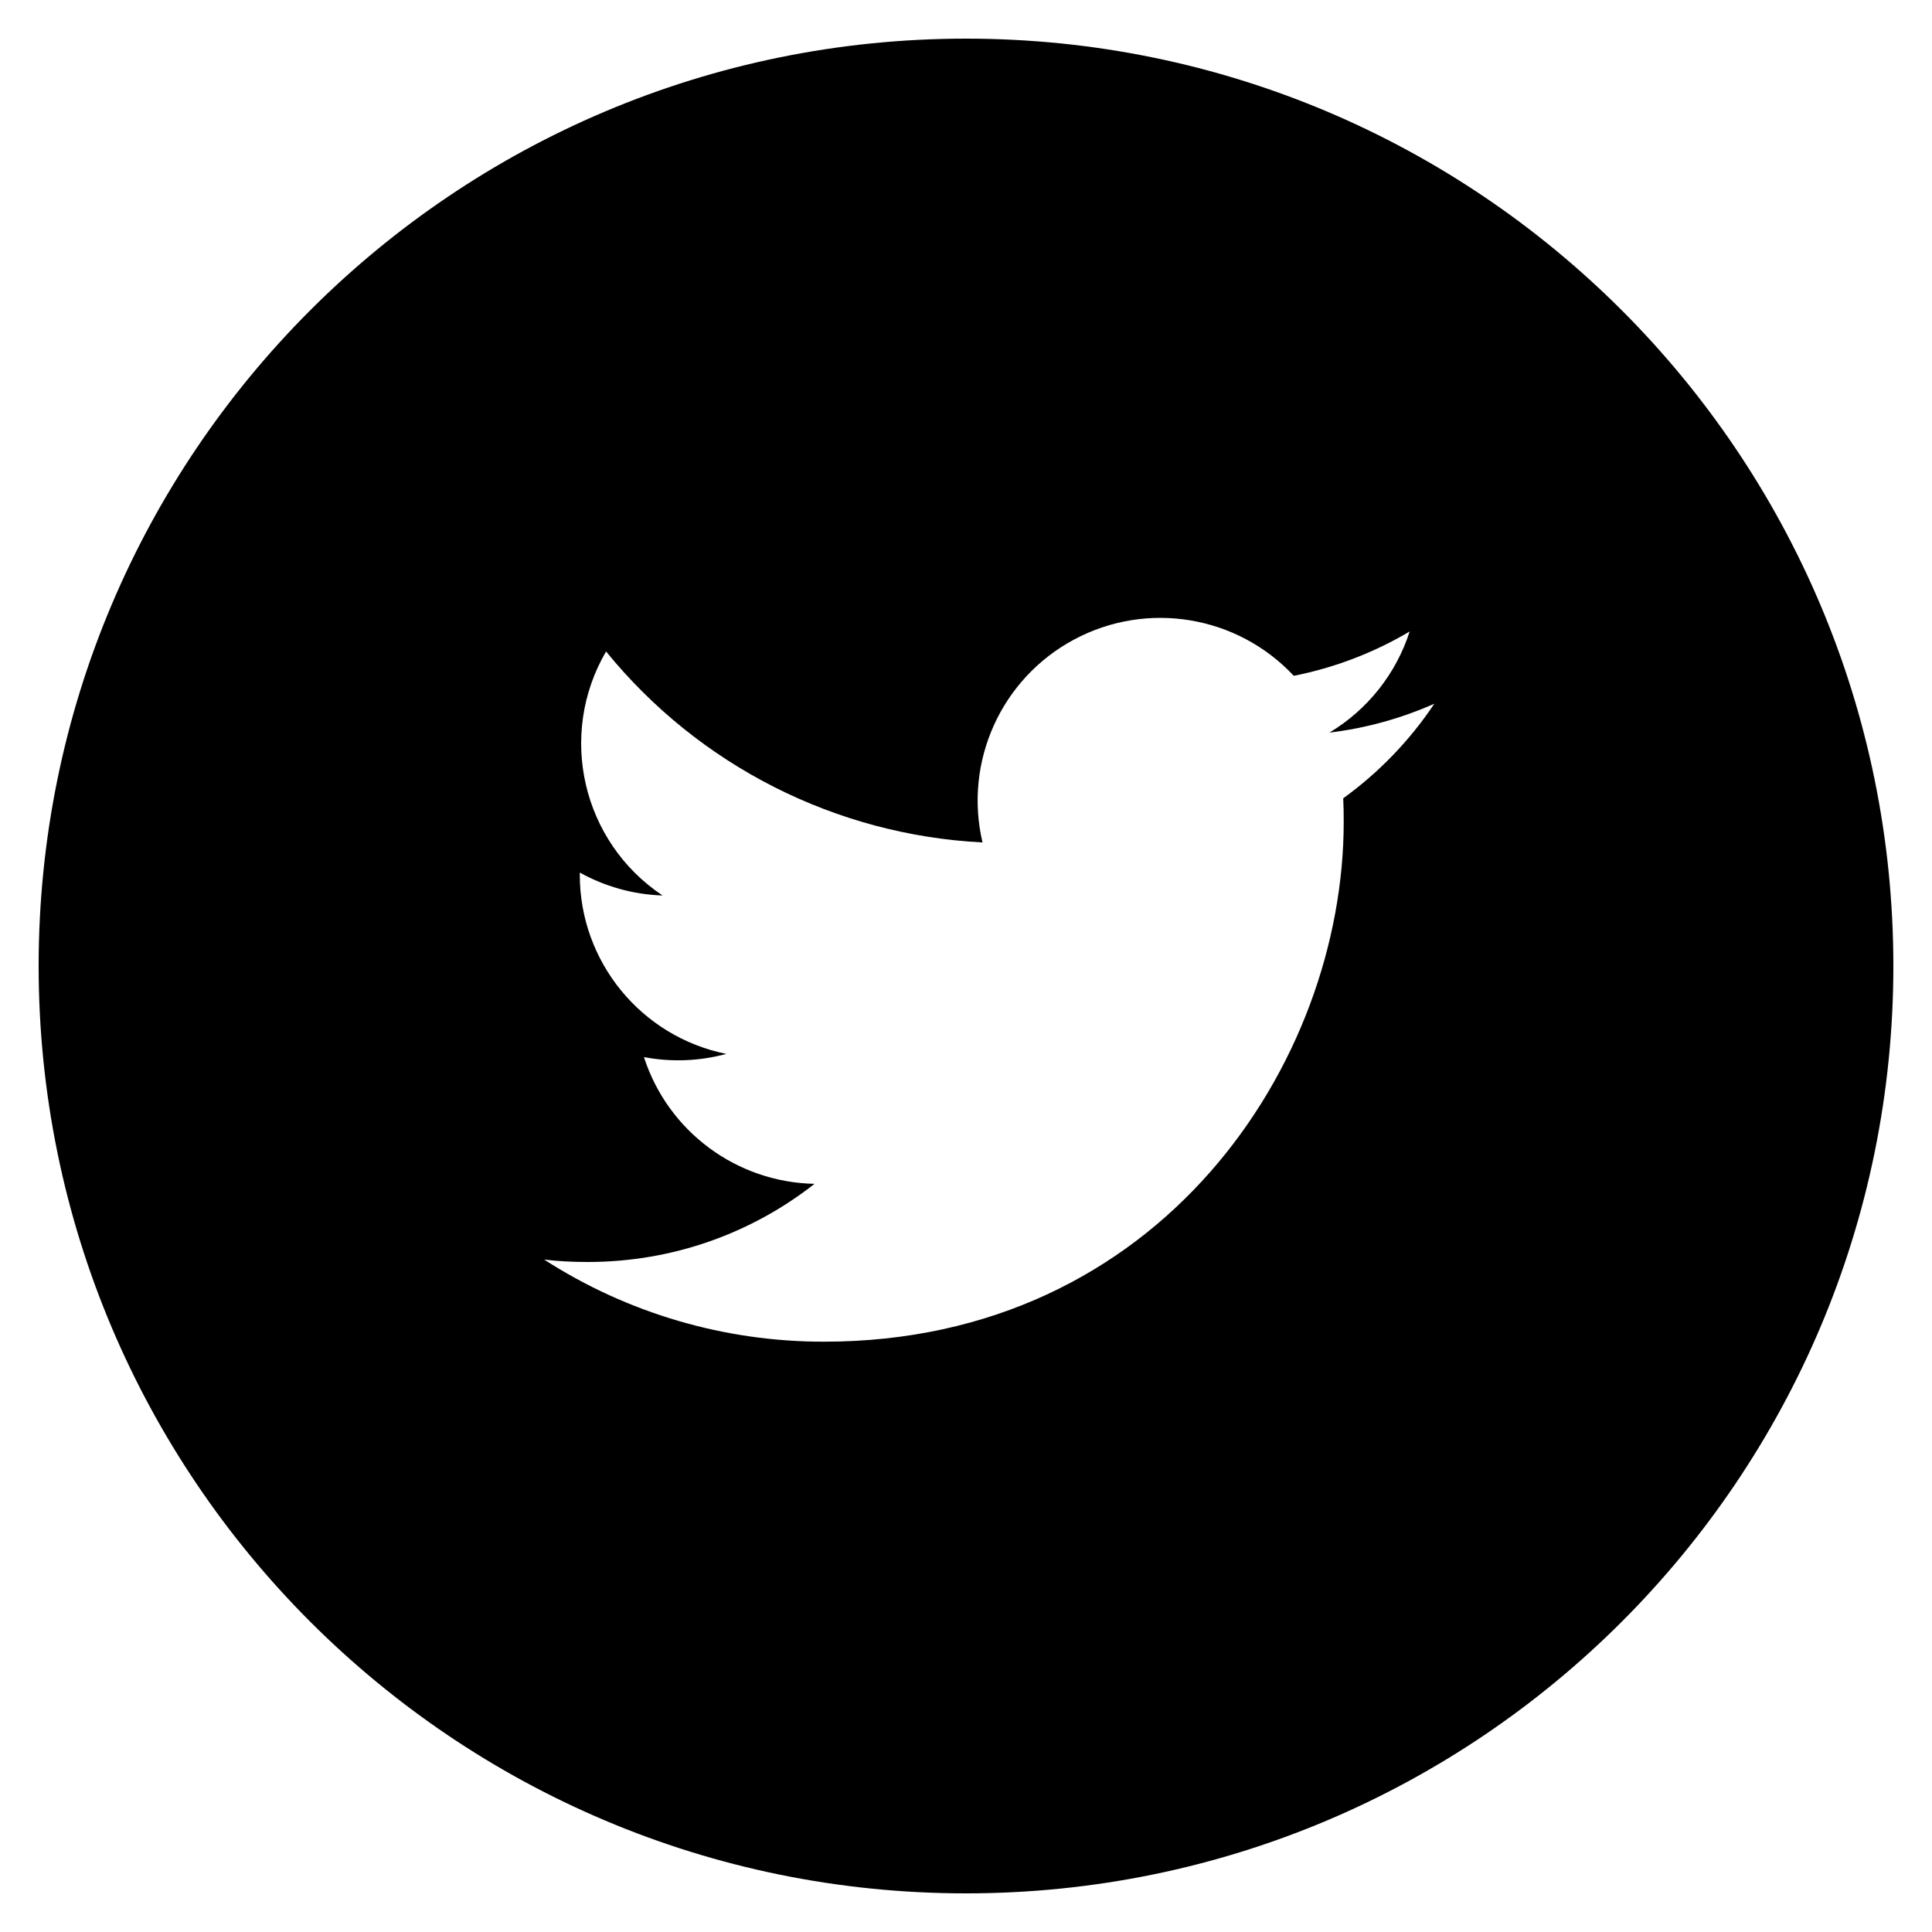
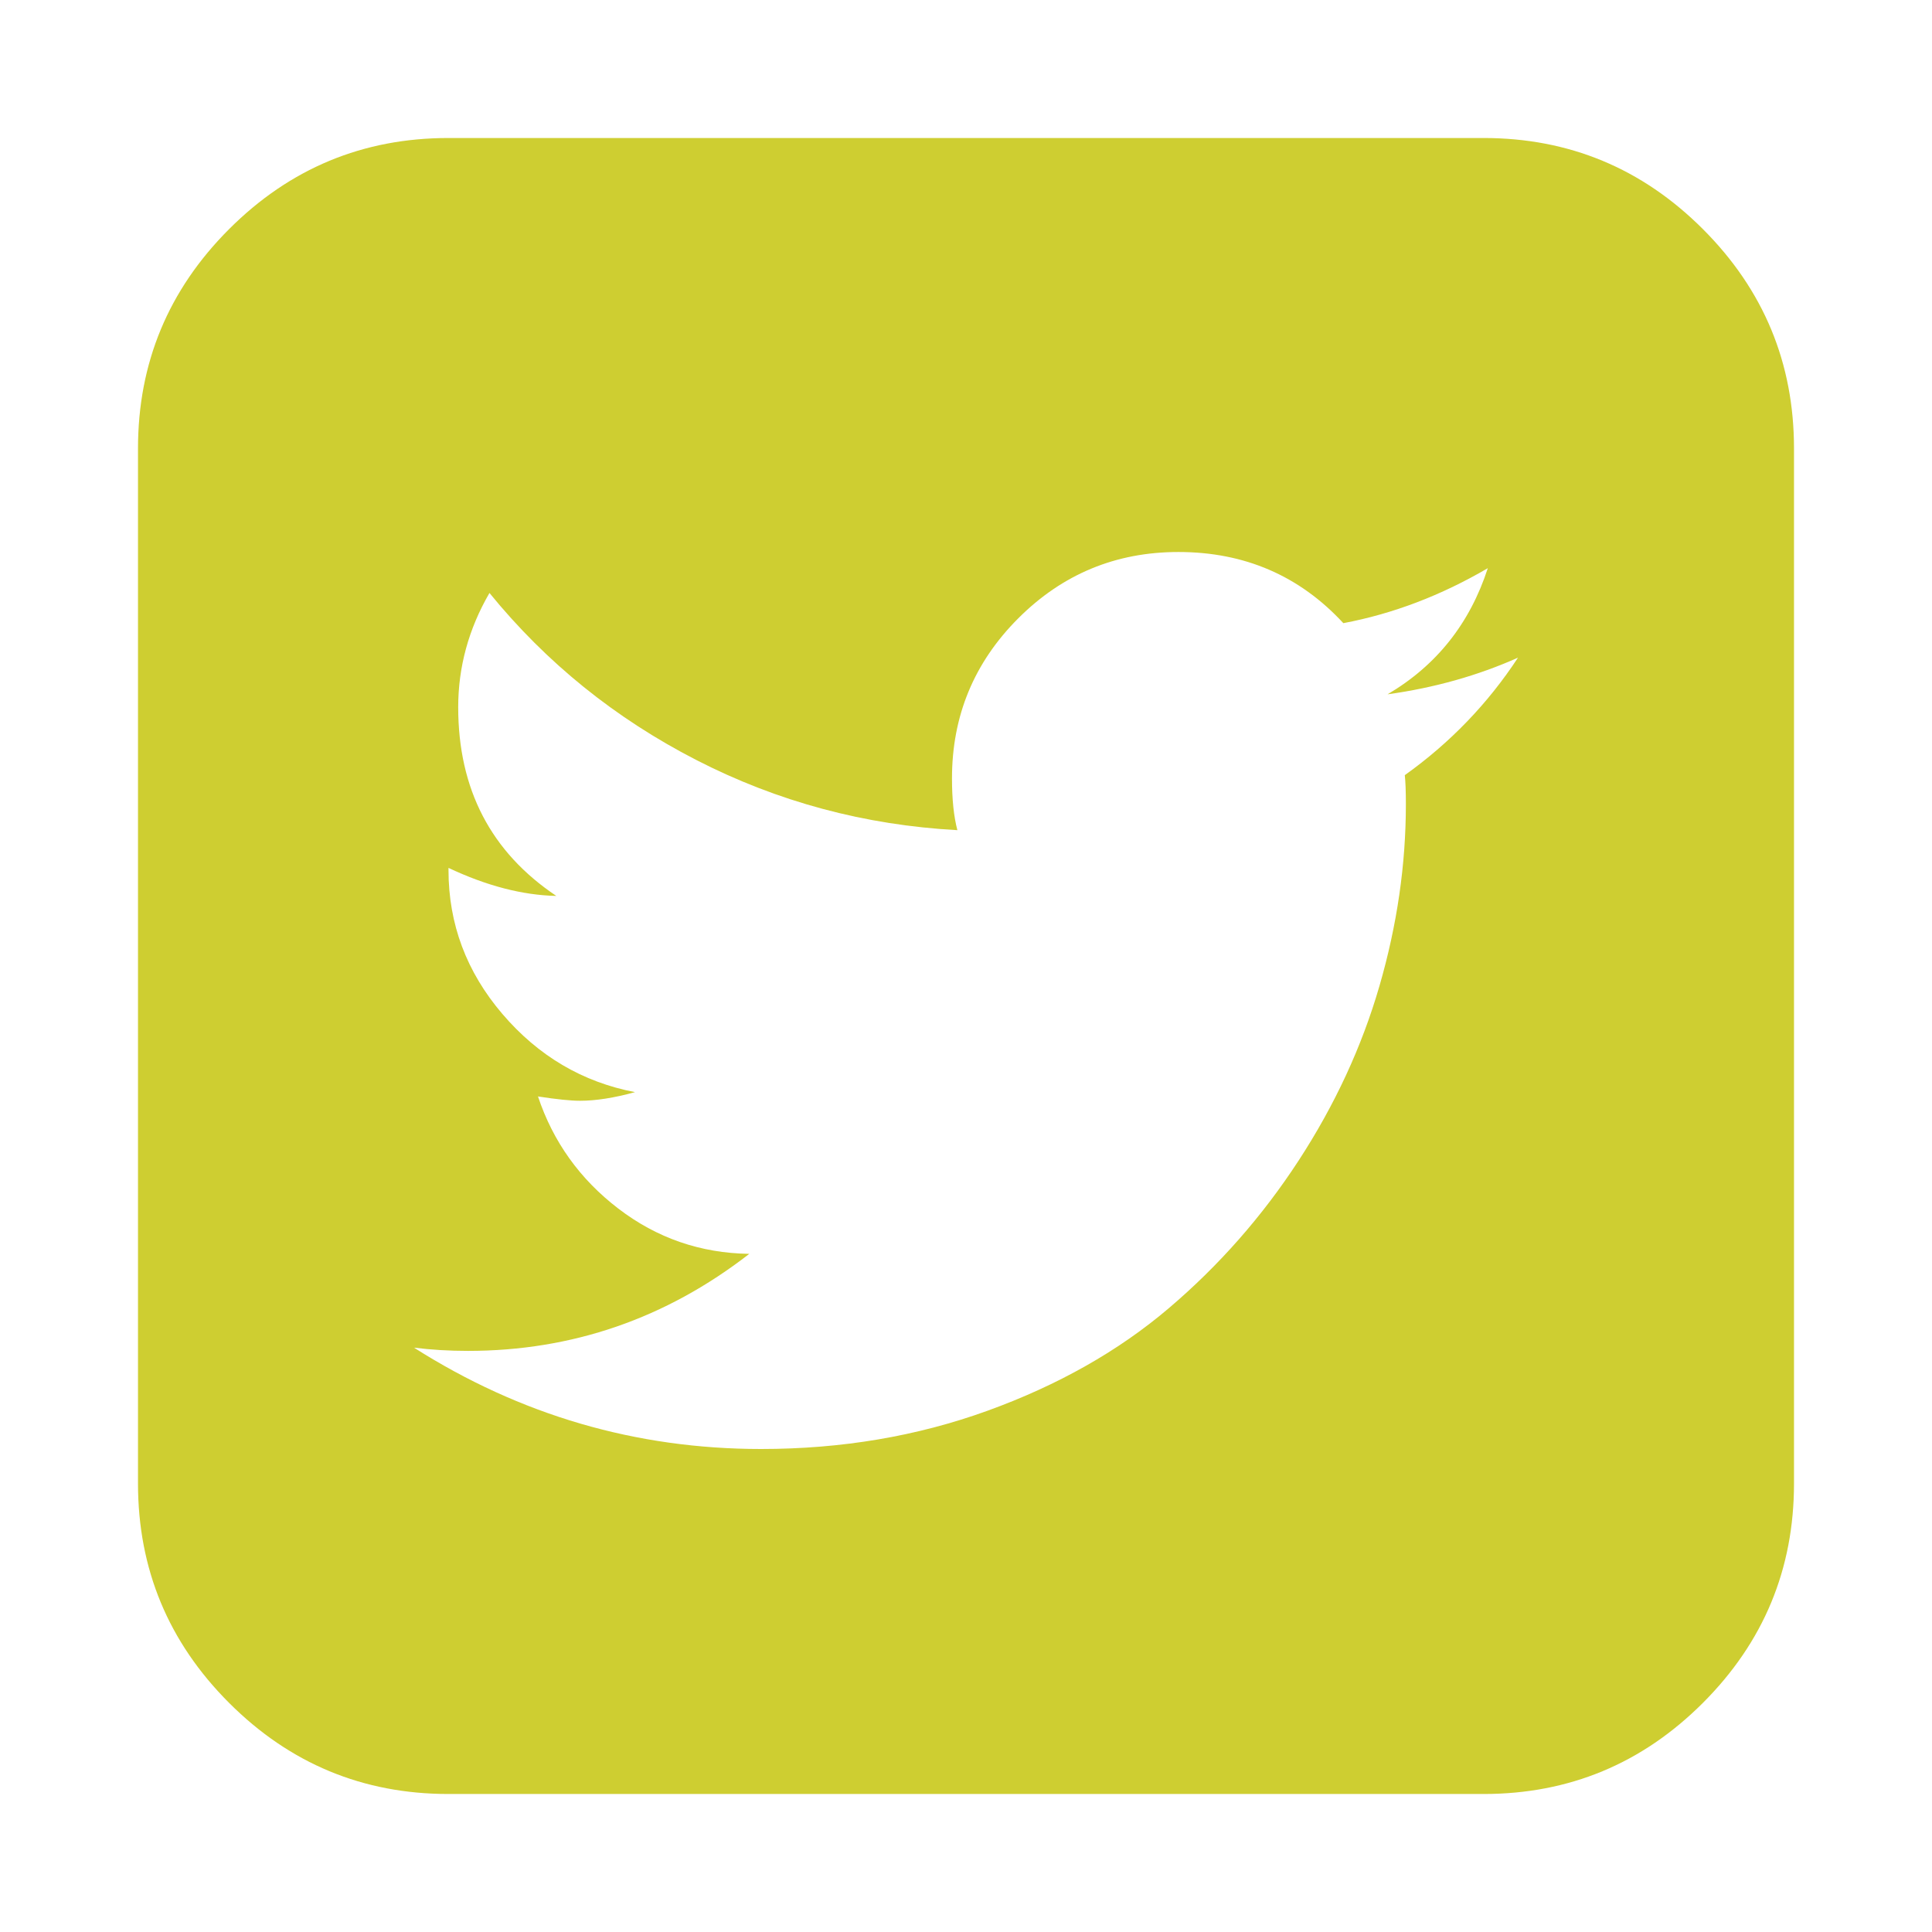
- <svg xmlns="http://www.w3.org/2000/svg" viewBox="0 0 20 20" id="entypo-twitter-with-circle" width="32" height="32" fill="currentColor">
-   <g>
-     <path d="M10 .4C4.698.4.4 4.698.4 10s4.298 9.6 9.6 9.6 9.6-4.298 9.6-9.6S15.302.4 10 .4zm3.905 7.864c.004.082.005.164.005.244 0 2.5-1.901 5.381-5.379 5.381a5.335 5.335 0 0 1-2.898-.85c.147.018.298.025.451.025.886 0 1.701-.301 2.348-.809a1.895 1.895 0 0 1-1.766-1.312 1.9 1.9 0 0 0 .853-.033 1.892 1.892 0 0 1-1.517-1.854v-.023c.255.141.547.227.857.237a1.89 1.89 0 0 1-.585-2.526 5.376 5.376 0 0 0 3.897 1.977 1.891 1.891 0 0 1 3.222-1.725 3.797 3.797 0 0 0 1.2-.459 1.9 1.9 0 0 1-.831 1.047 3.799 3.799 0 0 0 1.086-.299 3.834 3.834 0 0 1-.943.979z" />
-   </g>
+ <svg xmlns="http://www.w3.org/2000/svg" width="32" height="32" viewBox="0 0 1792 1792" fill="#CECE31">
+   <path d="M1408 610q-56 25-121 34 68-40 93-117-65 38-134 51-61-66-153-66-87 0-148.5 61.5t-61.5 148.5q0 29 5 48-129-7-242-65t-192-155q-29 50-29 106 0 114 91 175-47-1-100-26v2q0 75 50 133.5t123 72.5q-29 8-51 8-13 0-39-4 21 63 74.5 104t121.5 42q-116 90-261 90-26 0-50-3 148 94 322 94 112 0 210-35.5t168-95 120.5-137 75-162 24.5-168.5q0-18-1-27 63-45 105-109zm256-194v960q0 119-84.5 203.5t-203.5 84.5h-960q-119 0-203.5-84.5t-84.5-203.5v-960q0-119 84.5-203.5t203.5-84.5h960q119 0 203.5 84.5t84.5 203.5z" />
</svg>
